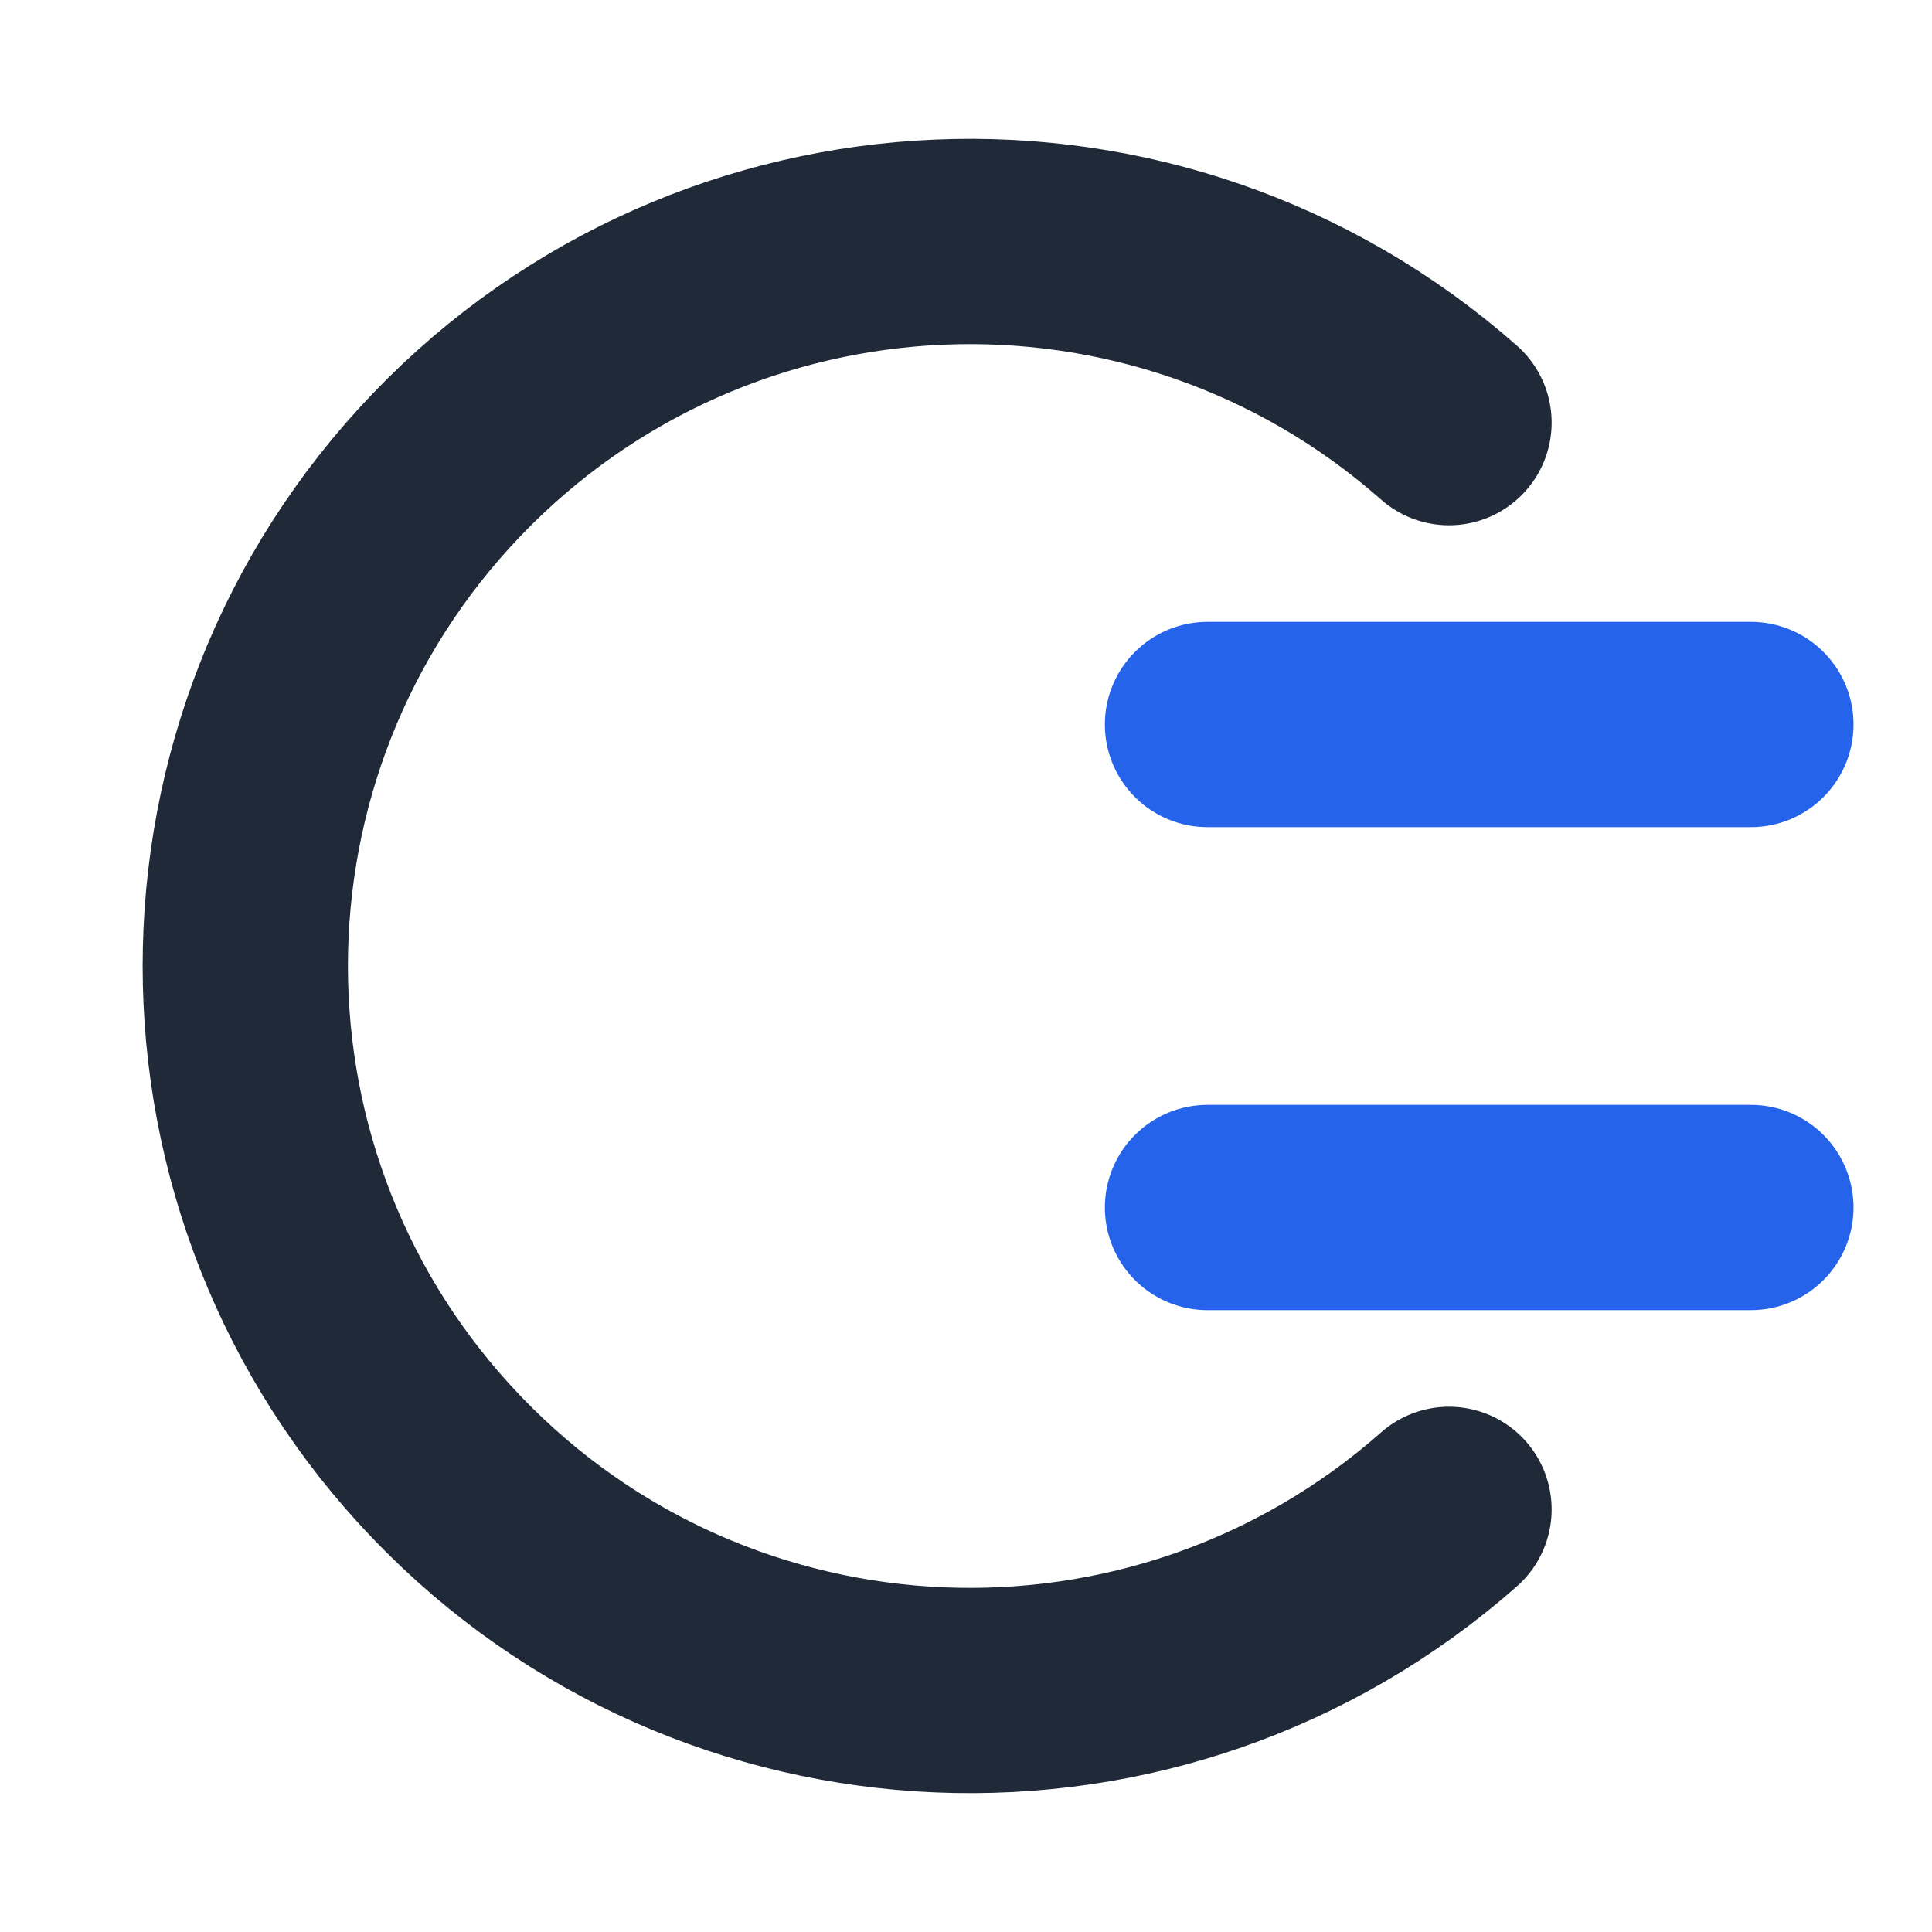
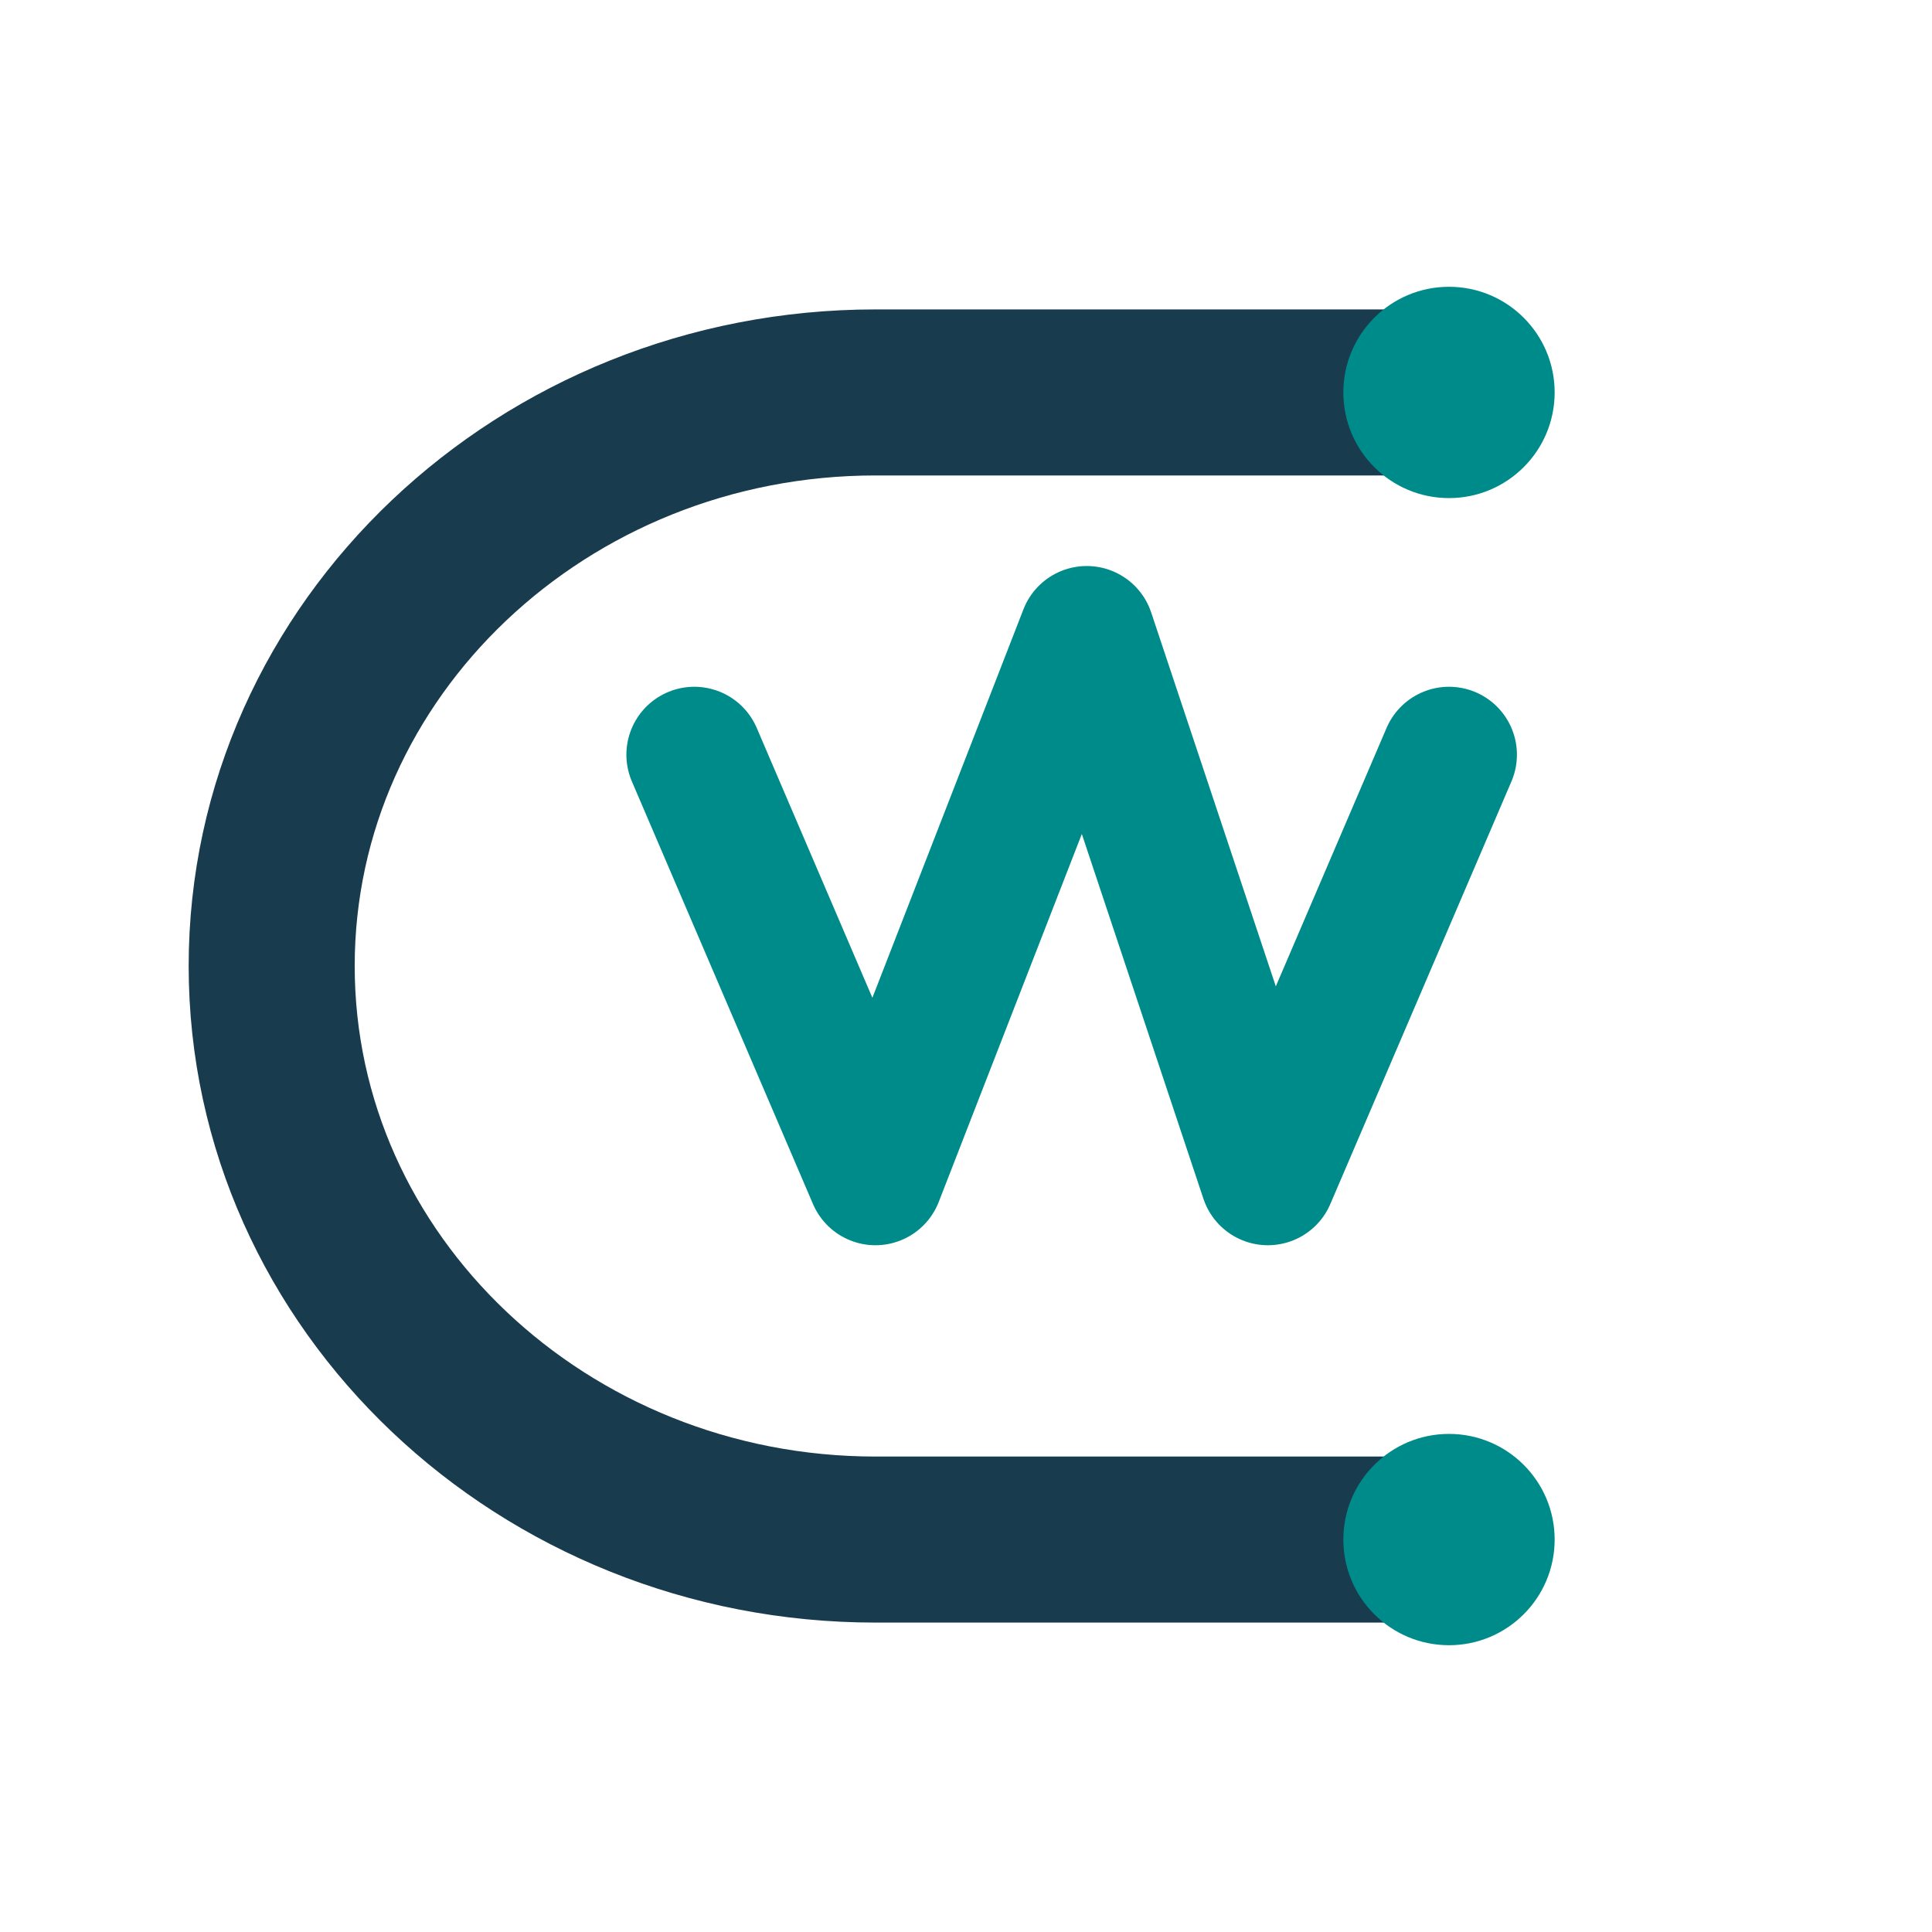
- <svg xmlns="http://www.w3.org/2000/svg" viewBox="0 0 32 32" fill="none">
-   <path d="M24 7a12 12 0 1 0 0 18" stroke="#202938" stroke-width="3.4" stroke-linecap="round" />
-   <path d="M20 12h9M20 20h9" stroke="#2563eb" stroke-width="3.4" stroke-linecap="round" />
+ <svg xmlns="http://www.w3.org/2000/svg" viewBox="0 0 64 64" fill="none">
+   <path d="M48 13H29C18 13 9 21.5 9 32s9 19 20 19h19" stroke="#183b4e" stroke-width="5.5" stroke-linecap="round" />
+   <path d="m23 25 6 14 7-18 6 18 6-14" stroke="#008b8b" stroke-width="4.5" stroke-linecap="round" stroke-linejoin="round" />
+   <circle cx="48" cy="13" r="3.5" fill="#008b8b" />
+   <circle cx="48" cy="51" r="3.5" fill="#008b8b" />
</svg>
